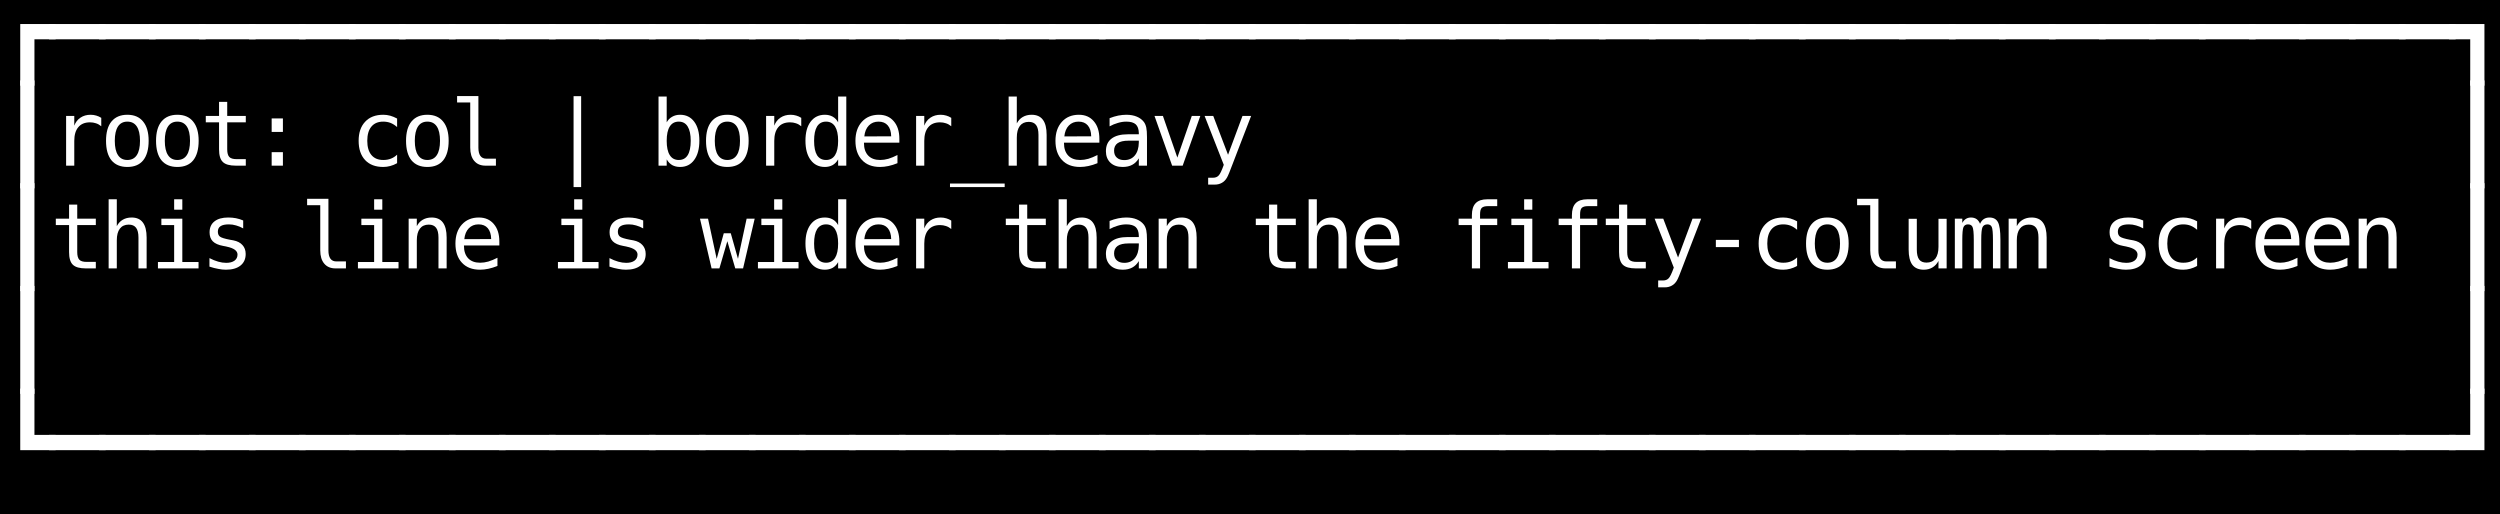
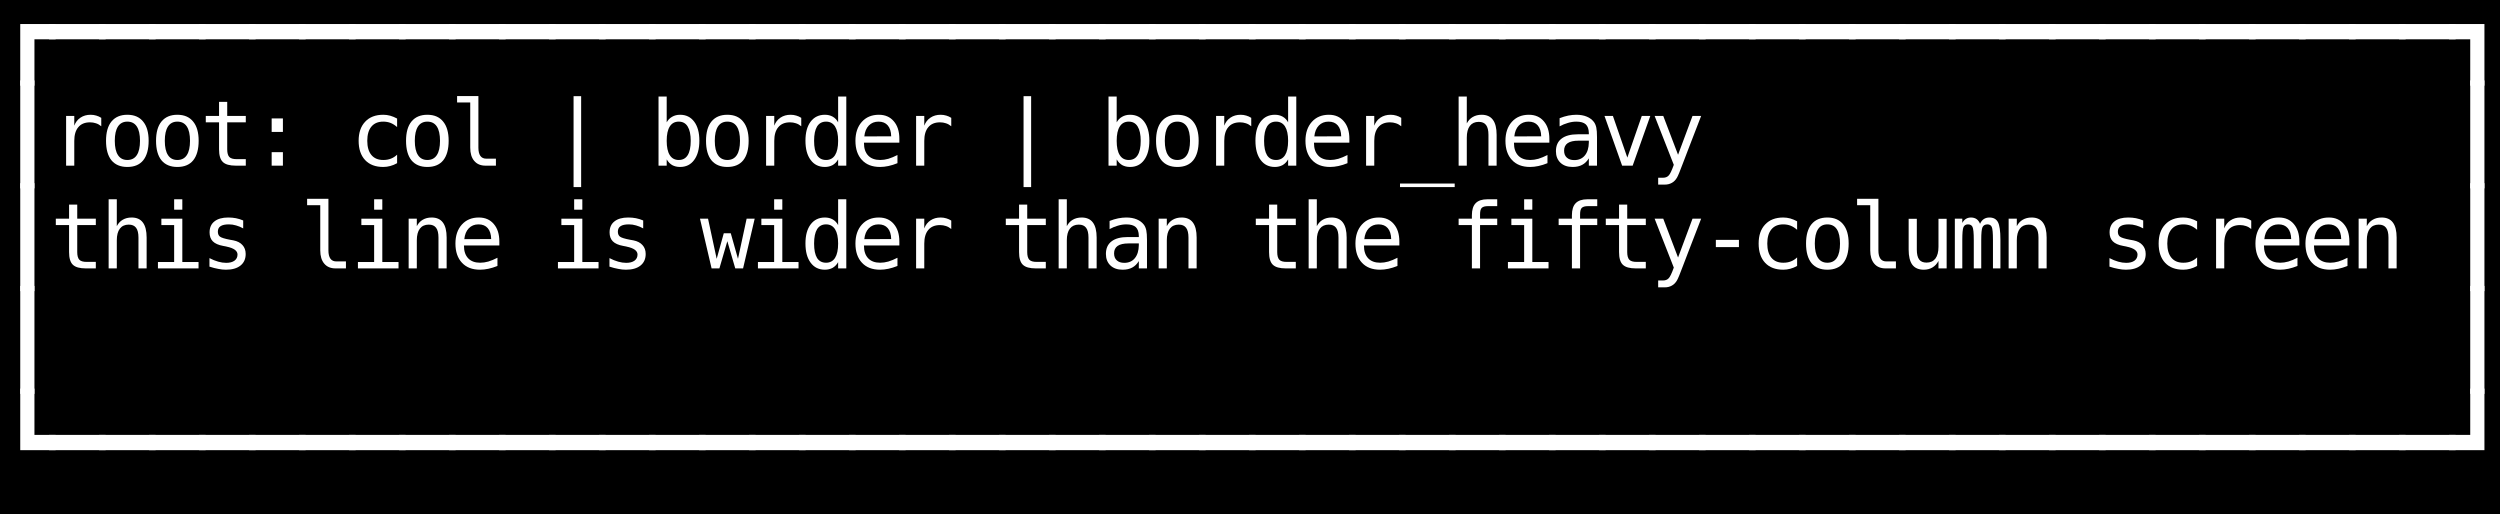
<svg xmlns="http://www.w3.org/2000/svg" width="27.50em" height="5.65em">
  <style>svg {
  dominant-baseline: hanging;
  font-size: 1rem;
}
</style>
  <g shape-rendering="crispEdges">
    <rect x="0.00em" y="0.00em" width="27.50em" height="5.65em" fill="#000000" />
    <rect x="0.00em" y="0.00em" width="27.50em" height="1.13em" fill="#000000" />
    <rect x="0.00em" y="1.13em" width="27.50em" height="1.13em" fill="#000000" />
    <rect x="0.00em" y="2.26em" width="27.50em" height="1.13em" fill="#000000" />
    <rect x="0.00em" y="3.39em" width="27.50em" height="1.13em" fill="#000000" />
    <rect x="0.00em" y="4.52em" width="27.50em" height="1.13em" fill="#000000" />
  </g>
  <text fill="#ffffff" font-family="monospace">
    <tspan y="0.00em">
      <tspan x="0.00em">┏</tspan>
      <tspan x="0.55em">━</tspan>
      <tspan x="1.10em">━</tspan>
      <tspan x="1.65em">━</tspan>
      <tspan x="2.20em">━</tspan>
      <tspan x="2.75em">━</tspan>
      <tspan x="3.30em">━</tspan>
      <tspan x="3.85em">━</tspan>
      <tspan x="4.40em">━</tspan>
      <tspan x="4.95em">━</tspan>
      <tspan x="5.50em">━</tspan>
      <tspan x="6.05em">━</tspan>
      <tspan x="6.60em">━</tspan>
      <tspan x="7.15em">━</tspan>
      <tspan x="7.70em">━</tspan>
      <tspan x="8.25em">━</tspan>
      <tspan x="8.80em">━</tspan>
      <tspan x="9.35em">━</tspan>
      <tspan x="9.90em">━</tspan>
      <tspan x="10.45em">━</tspan>
      <tspan x="11.00em">━</tspan>
      <tspan x="11.55em">━</tspan>
      <tspan x="12.10em">━</tspan>
      <tspan x="12.65em">━</tspan>
      <tspan x="13.20em">━</tspan>
      <tspan x="13.75em">━</tspan>
      <tspan x="14.30em">━</tspan>
      <tspan x="14.85em">━</tspan>
      <tspan x="15.40em">━</tspan>
      <tspan x="15.95em">━</tspan>
      <tspan x="16.50em">━</tspan>
      <tspan x="17.05em">━</tspan>
      <tspan x="17.60em">━</tspan>
      <tspan x="18.15em">━</tspan>
      <tspan x="18.70em">━</tspan>
      <tspan x="19.25em">━</tspan>
      <tspan x="19.80em">━</tspan>
      <tspan x="20.35em">━</tspan>
      <tspan x="20.90em">━</tspan>
      <tspan x="21.45em">━</tspan>
      <tspan x="22.00em">━</tspan>
      <tspan x="22.55em">━</tspan>
      <tspan x="23.10em">━</tspan>
      <tspan x="23.65em">━</tspan>
      <tspan x="24.20em">━</tspan>
      <tspan x="24.75em">━</tspan>
      <tspan x="25.30em">━</tspan>
      <tspan x="25.85em">━</tspan>
      <tspan x="26.40em">━</tspan>
      <tspan x="26.95em">┓</tspan>
    </tspan>
    <tspan y="1.13em">
      <tspan x="0.00em">┃</tspan>
      <tspan x="0.55em">r</tspan>
      <tspan x="1.10em">o</tspan>
      <tspan x="1.65em">o</tspan>
      <tspan x="2.20em">t</tspan>
      <tspan x="2.75em">:</tspan>
      <tspan x="3.85em">c</tspan>
      <tspan x="4.40em">o</tspan>
      <tspan x="4.95em">l</tspan>
      <tspan x="6.05em">|</tspan>
      <tspan x="7.15em">b</tspan>
      <tspan x="7.70em">o</tspan>
      <tspan x="8.25em">r</tspan>
      <tspan x="8.80em">d</tspan>
      <tspan x="9.35em">e</tspan>
      <tspan x="9.90em">r</tspan>
-       <tspan x="10.45em">_</tspan>
-       <tspan x="11.00em">h</tspan>
-       <tspan x="11.55em">e</tspan>
-       <tspan x="12.10em">a</tspan>
-       <tspan x="12.65em">v</tspan>
-       <tspan x="13.20em">y</tspan>
+       <tspan x="11.00em">|</tspan>
+       <tspan x="12.10em">b</tspan>
+       <tspan x="12.65em">o</tspan>
+       <tspan x="13.20em">r</tspan>
+       <tspan x="13.75em">d</tspan>
+       <tspan x="14.30em">e</tspan>
+       <tspan x="14.85em">r</tspan>
+       <tspan x="15.40em">_</tspan>
+       <tspan x="15.95em">h</tspan>
+       <tspan x="16.50em">e</tspan>
+       <tspan x="17.05em">a</tspan>
+       <tspan x="17.60em">v</tspan>
+       <tspan x="18.15em">y</tspan>
      <tspan x="26.95em">┃</tspan>
    </tspan>
    <tspan y="2.26em">
      <tspan x="0.00em">┃</tspan>
      <tspan x="0.55em">t</tspan>
      <tspan x="1.10em">h</tspan>
      <tspan x="1.65em">i</tspan>
      <tspan x="2.20em">s</tspan>
      <tspan x="3.30em">l</tspan>
      <tspan x="3.85em">i</tspan>
      <tspan x="4.40em">n</tspan>
      <tspan x="4.95em">e</tspan>
      <tspan x="6.05em">i</tspan>
      <tspan x="6.60em">s</tspan>
      <tspan x="7.70em">w</tspan>
      <tspan x="8.25em">i</tspan>
      <tspan x="8.80em">d</tspan>
      <tspan x="9.35em">e</tspan>
      <tspan x="9.90em">r</tspan>
      <tspan x="11.00em">t</tspan>
      <tspan x="11.55em">h</tspan>
      <tspan x="12.10em">a</tspan>
      <tspan x="12.65em">n</tspan>
      <tspan x="13.75em">t</tspan>
      <tspan x="14.30em">h</tspan>
      <tspan x="14.85em">e</tspan>
      <tspan x="15.95em">f</tspan>
      <tspan x="16.50em">i</tspan>
      <tspan x="17.05em">f</tspan>
      <tspan x="17.60em">t</tspan>
      <tspan x="18.15em">y</tspan>
      <tspan x="18.70em">-</tspan>
      <tspan x="19.25em">c</tspan>
      <tspan x="19.80em">o</tspan>
      <tspan x="20.35em">l</tspan>
      <tspan x="20.90em">u</tspan>
      <tspan x="21.45em">m</tspan>
      <tspan x="22.00em">n</tspan>
      <tspan x="23.10em">s</tspan>
      <tspan x="23.65em">c</tspan>
      <tspan x="24.20em">r</tspan>
      <tspan x="24.75em">e</tspan>
      <tspan x="25.30em">e</tspan>
      <tspan x="25.85em">n</tspan>
      <tspan x="26.95em">┃</tspan>
    </tspan>
    <tspan y="3.39em">
      <tspan x="0.00em">┃</tspan>
      <tspan x="26.95em">┃</tspan>
    </tspan>
    <tspan y="4.52em">
      <tspan x="0.00em">┗</tspan>
      <tspan x="0.55em">━</tspan>
      <tspan x="1.10em">━</tspan>
      <tspan x="1.65em">━</tspan>
      <tspan x="2.20em">━</tspan>
      <tspan x="2.75em">━</tspan>
      <tspan x="3.30em">━</tspan>
      <tspan x="3.85em">━</tspan>
      <tspan x="4.40em">━</tspan>
      <tspan x="4.95em">━</tspan>
      <tspan x="5.50em">━</tspan>
      <tspan x="6.05em">━</tspan>
      <tspan x="6.60em">━</tspan>
      <tspan x="7.15em">━</tspan>
      <tspan x="7.70em">━</tspan>
      <tspan x="8.25em">━</tspan>
      <tspan x="8.80em">━</tspan>
      <tspan x="9.35em">━</tspan>
      <tspan x="9.90em">━</tspan>
      <tspan x="10.45em">━</tspan>
      <tspan x="11.00em">━</tspan>
      <tspan x="11.55em">━</tspan>
      <tspan x="12.10em">━</tspan>
      <tspan x="12.65em">━</tspan>
      <tspan x="13.20em">━</tspan>
      <tspan x="13.75em">━</tspan>
      <tspan x="14.30em">━</tspan>
      <tspan x="14.85em">━</tspan>
      <tspan x="15.40em">━</tspan>
      <tspan x="15.95em">━</tspan>
      <tspan x="16.50em">━</tspan>
      <tspan x="17.05em">━</tspan>
      <tspan x="17.60em">━</tspan>
      <tspan x="18.15em">━</tspan>
      <tspan x="18.70em">━</tspan>
      <tspan x="19.25em">━</tspan>
      <tspan x="19.80em">━</tspan>
      <tspan x="20.35em">━</tspan>
      <tspan x="20.90em">━</tspan>
      <tspan x="21.45em">━</tspan>
      <tspan x="22.00em">━</tspan>
      <tspan x="22.55em">━</tspan>
      <tspan x="23.10em">━</tspan>
      <tspan x="23.65em">━</tspan>
      <tspan x="24.20em">━</tspan>
      <tspan x="24.75em">━</tspan>
      <tspan x="25.30em">━</tspan>
      <tspan x="25.85em">━</tspan>
      <tspan x="26.40em">━</tspan>
      <tspan x="26.95em">┛</tspan>
    </tspan>
  </text>
</svg>
